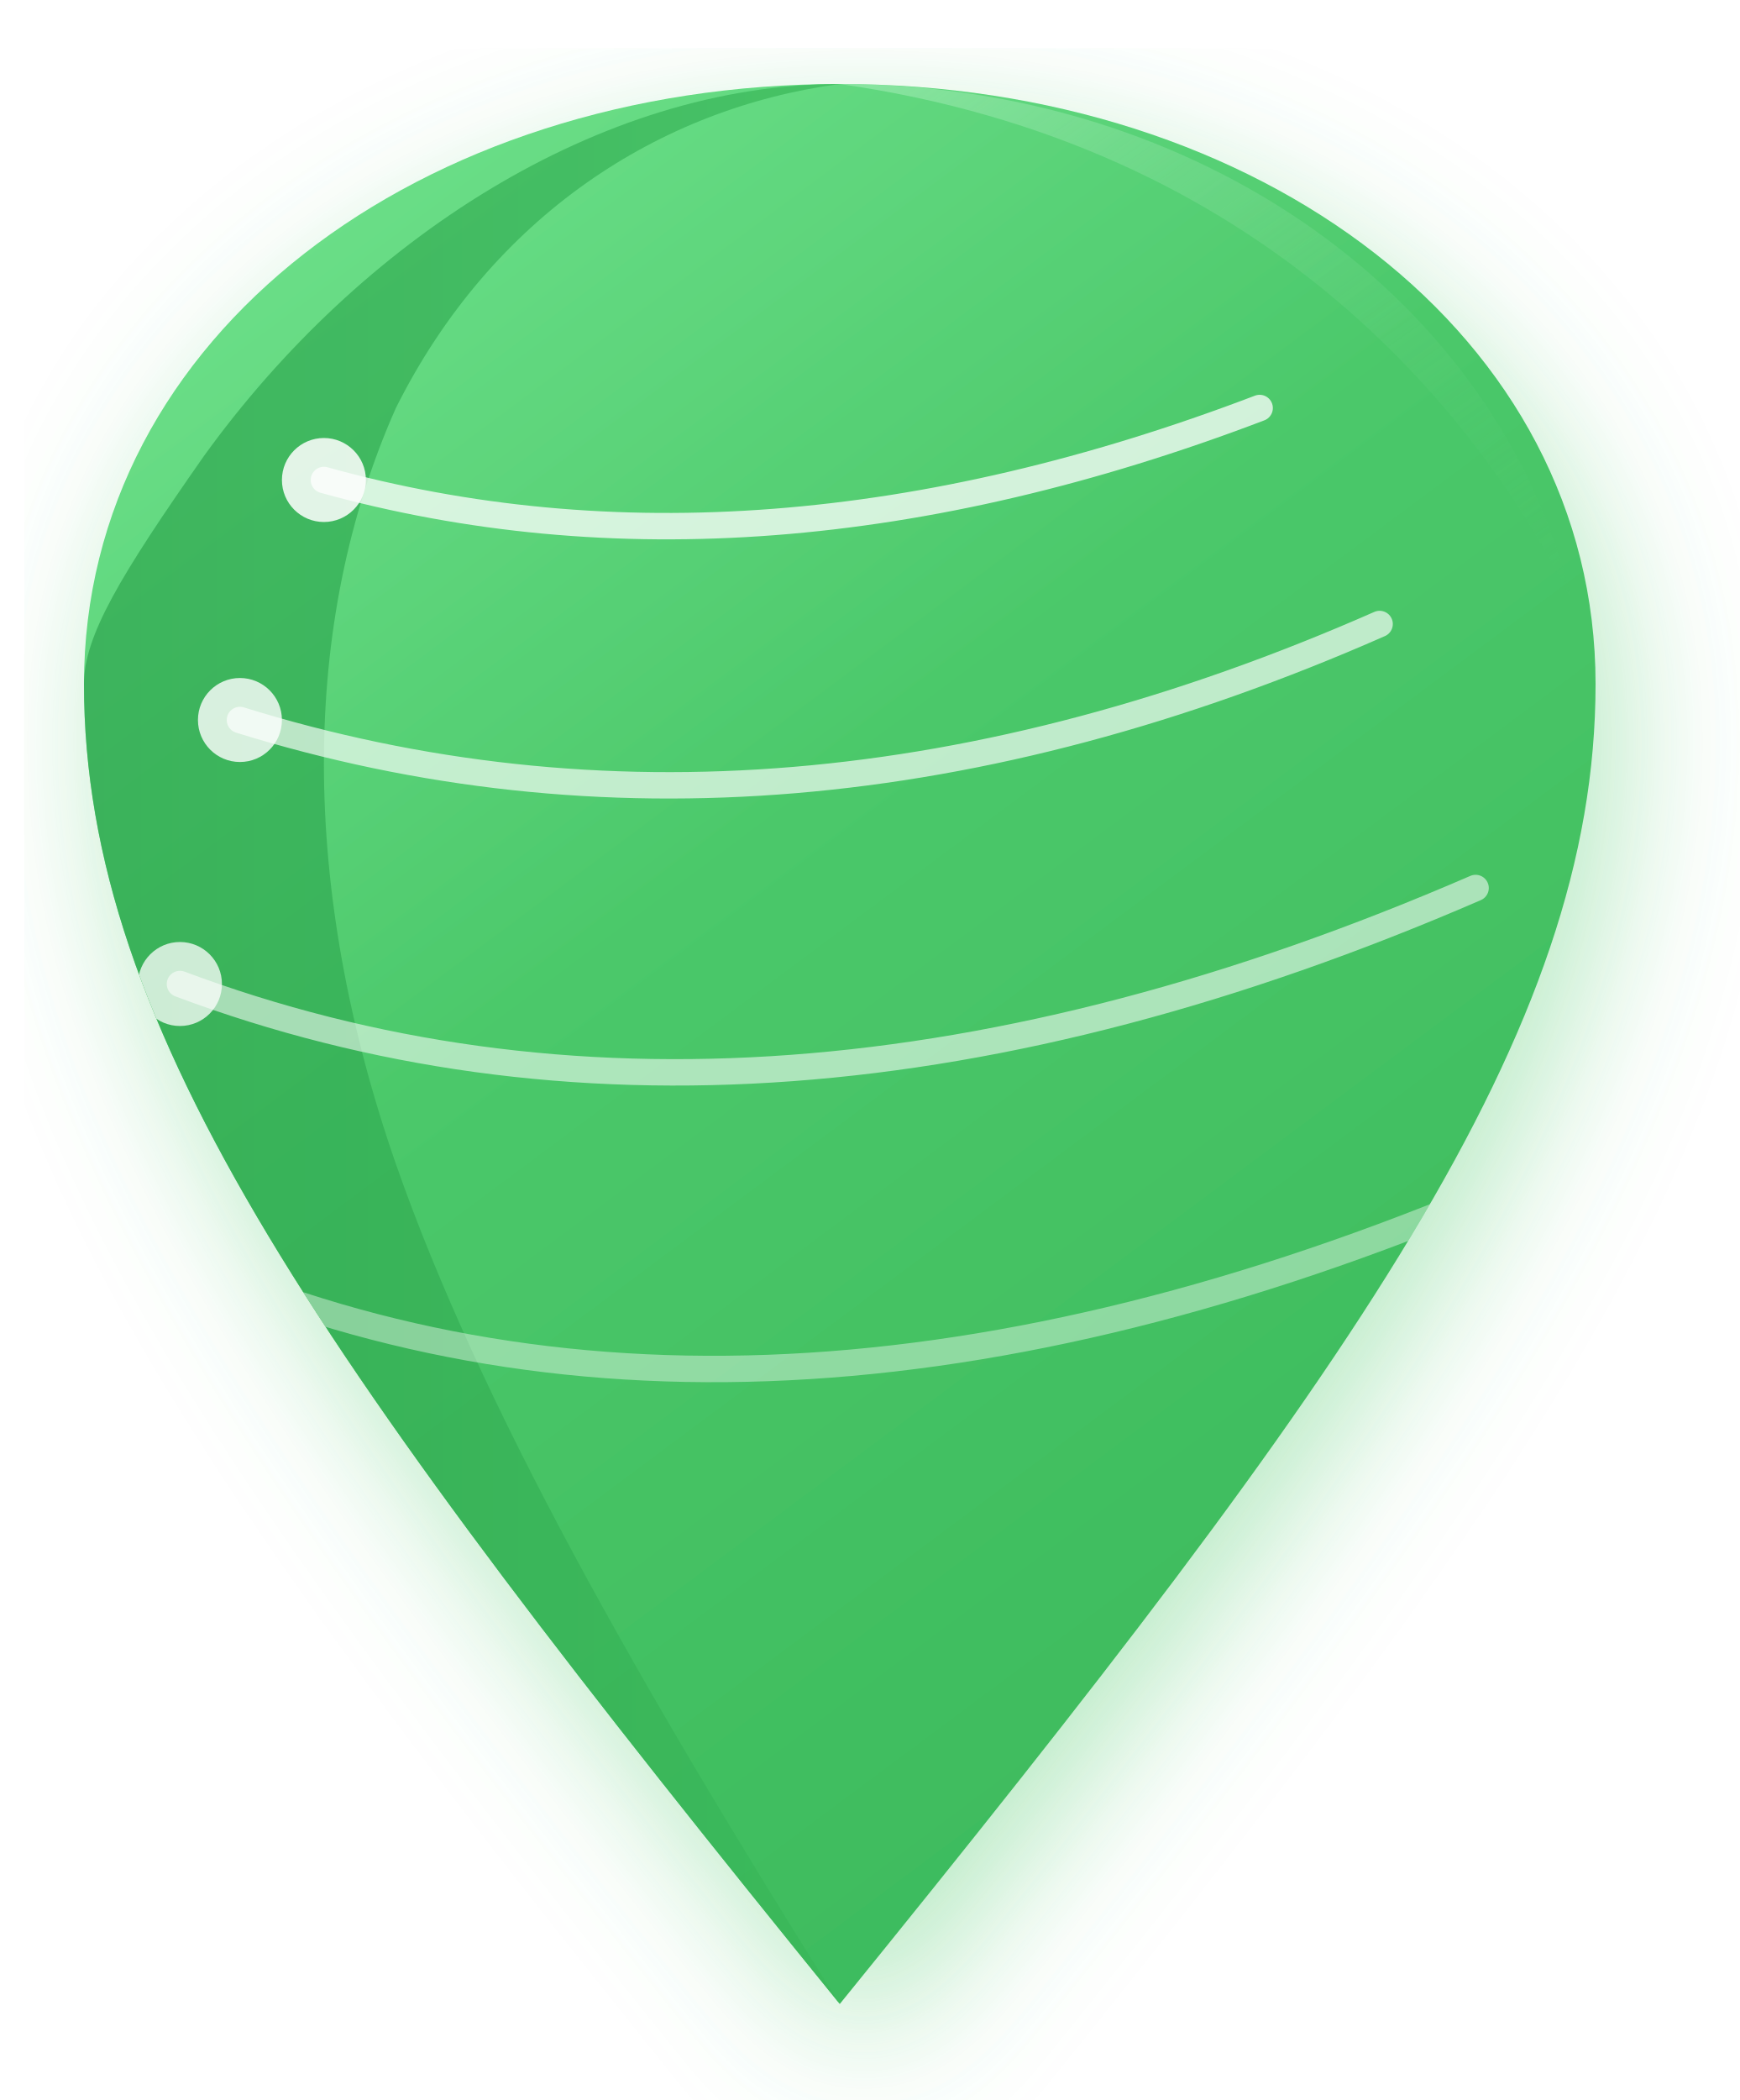
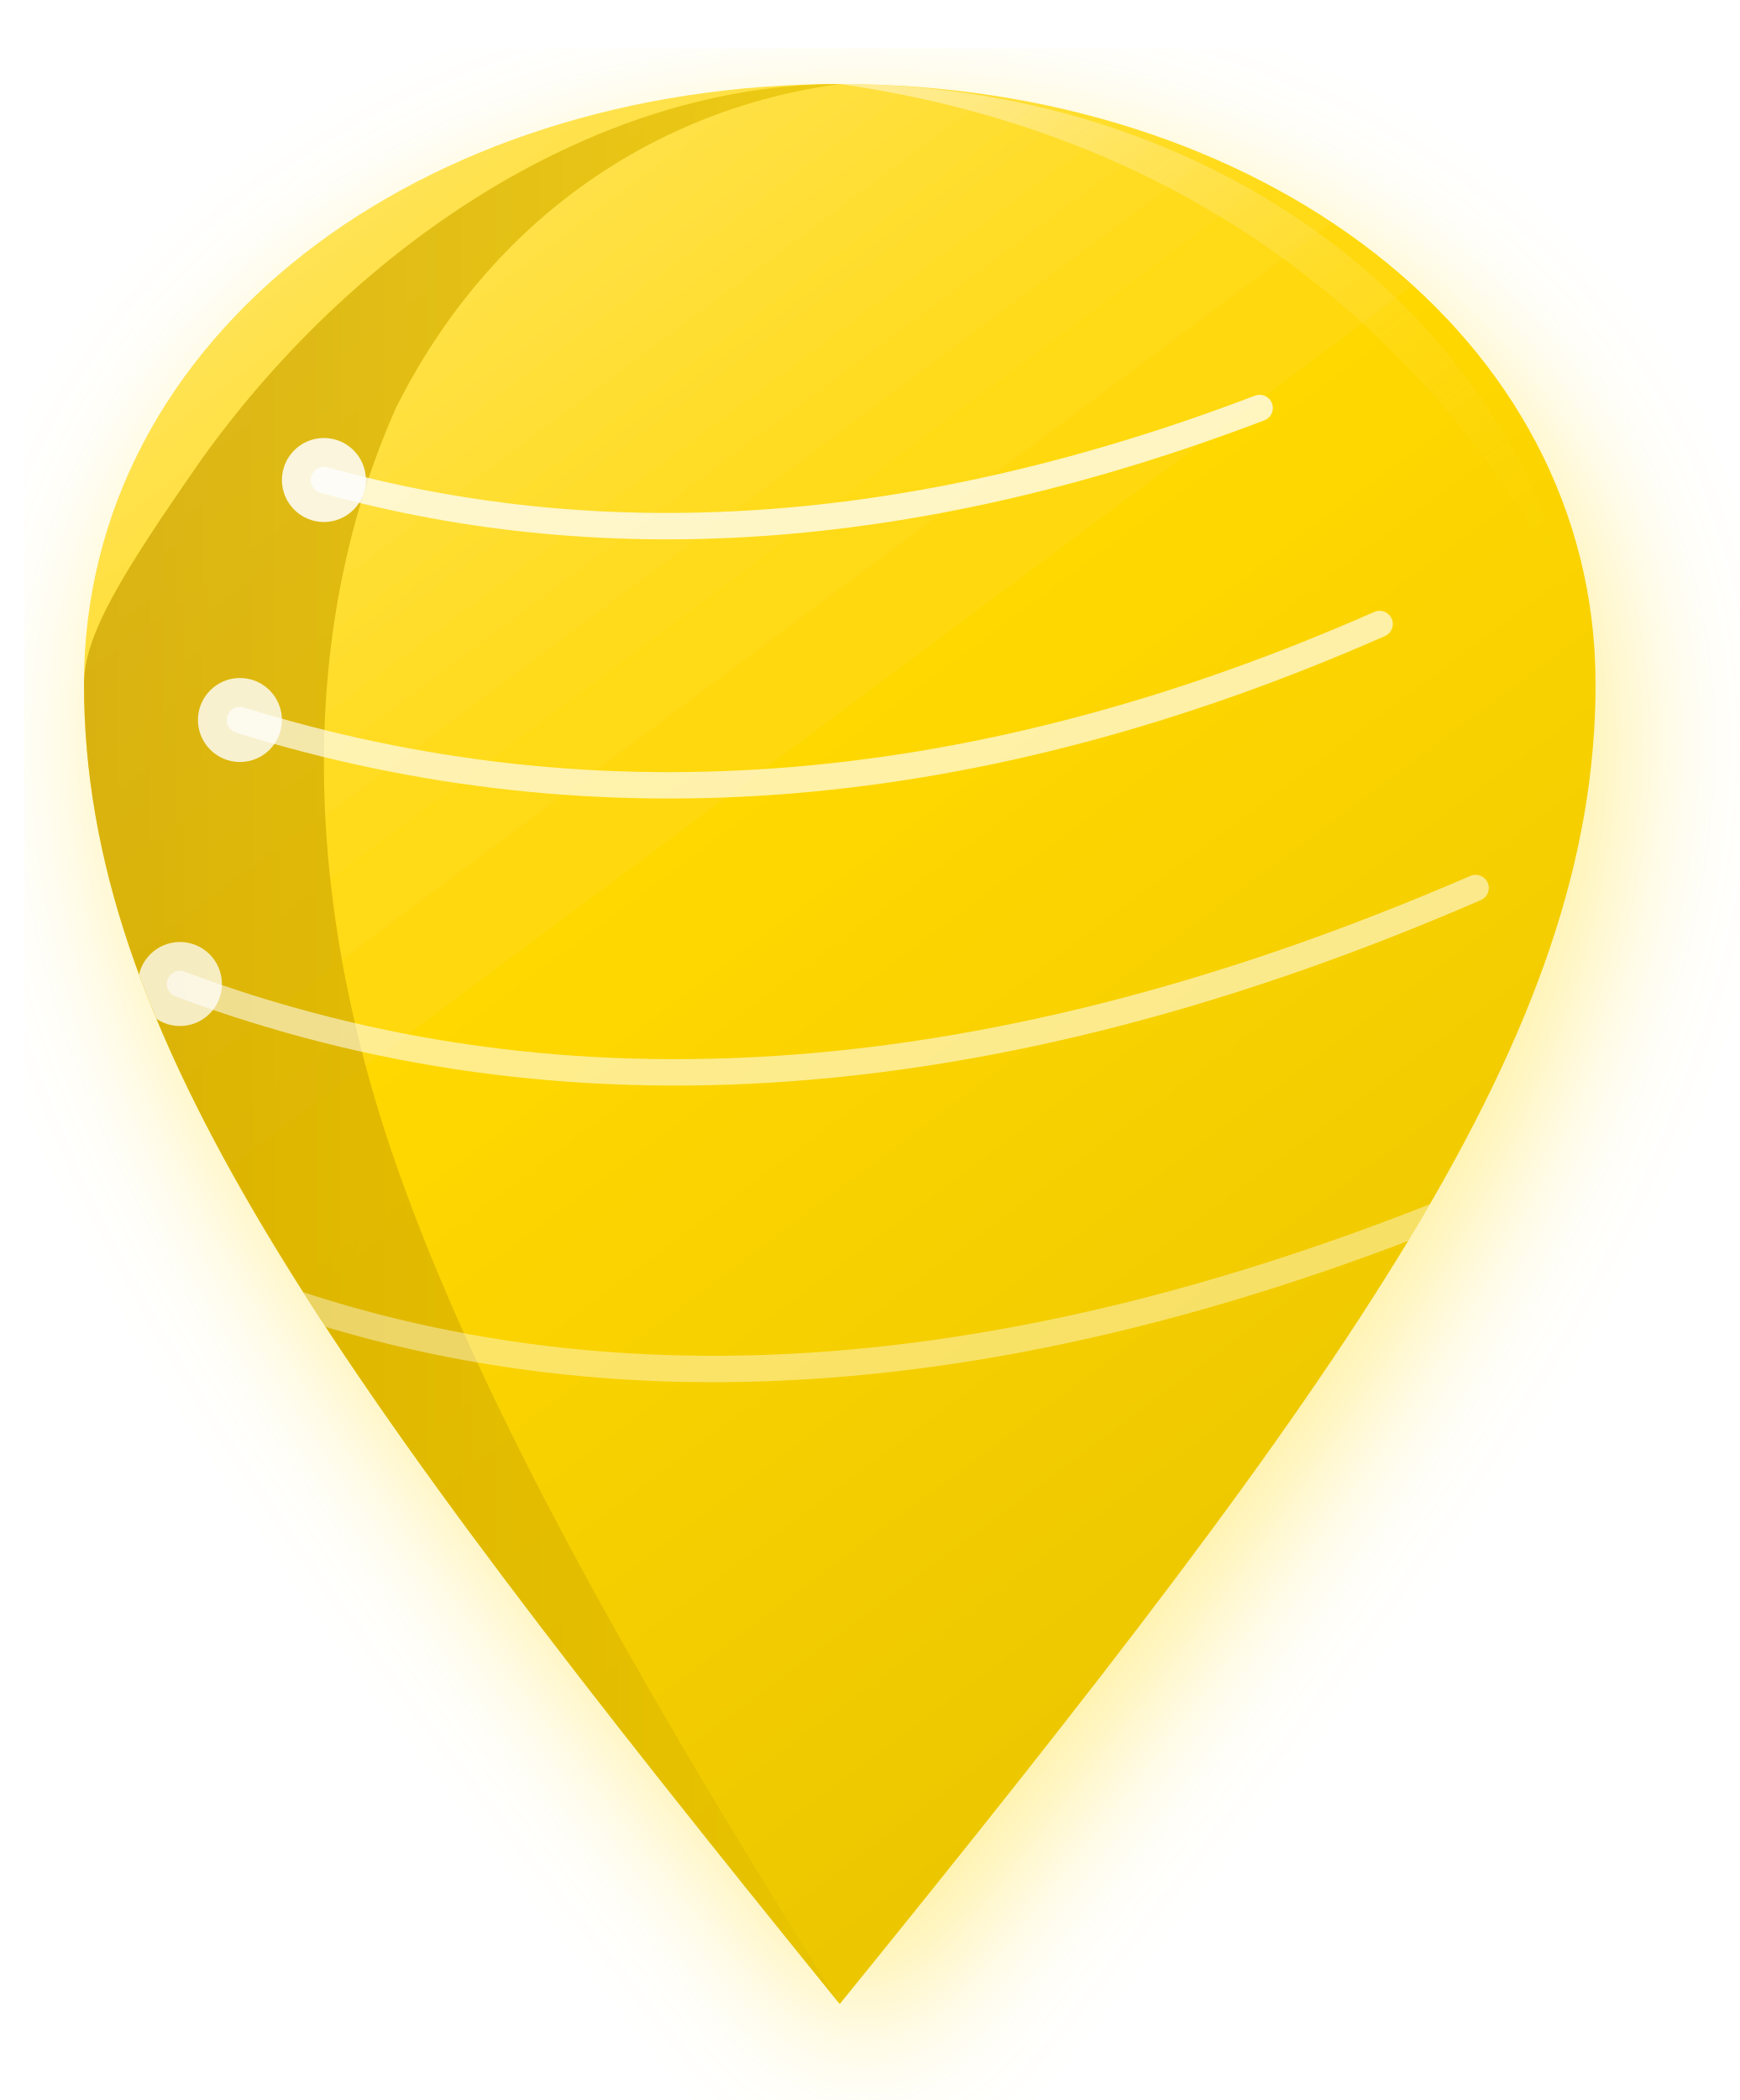
<svg xmlns="http://www.w3.org/2000/svg" viewBox="25 8 145 175">
  <defs>
    <linearGradient id="pickMain" x1="20%" y1="0%" x2="80%" y2="100%">
-       <stop offset="0%" style="stop-color:#6de08a" />
-       <stop offset="40%" style="stop-color:#4bc86a" />
-       <stop offset="100%" style="stop-color:#3ab85a" />
+       <stop offset="0%" style="stop-color:#ffe45c" />
+       <stop offset="40%" style="stop-color:#ffd700" />
+       <stop offset="100%" style="stop-color:#e6c200" />
    </linearGradient>
    <linearGradient id="pickLeft" x1="0%" y1="0%" x2="100%" y2="0%">
-       <stop offset="0%" style="stop-color:#2da44e" />
-       <stop offset="100%" style="stop-color:#3ab85a" />
+       <stop offset="0%" style="stop-color:#c9a000" />
+       <stop offset="100%" style="stop-color:#e6c200" />
    </linearGradient>
    <linearGradient id="pickHighlight" x1="0%" y1="0%" x2="100%" y2="100%">
-       <stop offset="0%" style="stop-color:#a5edb8;stop-opacity:1" />
-       <stop offset="100%" style="stop-color:#4bc86a;stop-opacity:0" />
+       <stop offset="0%" style="stop-color:#fff6d9;stop-opacity:1" />
+       <stop offset="100%" style="stop-color:#ffd700;stop-opacity:0" />
    </linearGradient>
    <filter id="pickShadow">
-       <feDropShadow dx="2" dy="4" stdDeviation="6" flood-color="rgba(75,200,106,0.4)" />
+       <feDropShadow dx="2" dy="4" stdDeviation="6" flood-color="rgba(255,215,0,0.4)" />
    </filter>
    <clipPath id="pickClip">
      <path d="M 95 15 C 130 15, 158 36, 158 65 C 158 94, 138 122, 95 175 C 52 122, 32 94, 32 65 C 32 36, 60 15, 95 15 Z" />
    </clipPath>
  </defs>
  <path d="M 95 15 C 130 15, 158 36, 158 65 C 158 94, 138 122, 95 175 C 52 122, 32 94, 32 65 C 32 36, 60 15, 95 15 Z" fill="url(#pickMain)" filter="url(#pickShadow)" />
  <path d="M 95 15 C 75 15, 55 28, 42 46 C 35 56, 32 61, 32 65 C 32 94, 52 122, 95 175 C 78 148, 65 125, 58 105 C 50 82, 50 60, 58 42 C 66 26, 80 17, 95 15 Z" fill="url(#pickLeft)" opacity="0.7" />
  <path d="M 95 15 C 125 15, 150 33, 156 58 C 148 42, 130 20, 95 15 Z" fill="url(#pickHighlight)" opacity="0.6" />
  <g clip-path="url(#pickClip)">
    <path d="M 52 48 Q 88 58, 130 42" fill="none" stroke="rgba(255,255,255,0.75)" stroke-width="2.2" stroke-linecap="round" />
    <circle cx="52" cy="48" r="3.5" fill="rgba(255,255,255,0.85)" />
    <path d="M 45 68 Q 90 82, 140 60" fill="none" stroke="rgba(255,255,255,0.65)" stroke-width="2.2" stroke-linecap="round" />
    <circle cx="45" cy="68" r="3.5" fill="rgba(255,255,255,0.8)" />
    <path d="M 40 90 Q 88 108, 148 82" fill="none" stroke="rgba(255,255,255,0.55)" stroke-width="2.2" stroke-linecap="round" />
    <circle cx="40" cy="90" r="3.5" fill="rgba(255,255,255,0.75)" />
    <path d="M 38 112 Q 85 134, 148 108" fill="none" stroke="rgba(255,255,255,0.4)" stroke-width="2.2" stroke-linecap="round" />
    <circle cx="38" cy="112" r="3.5" fill="rgba(255,255,255,0.65)" />
  </g>
</svg>
